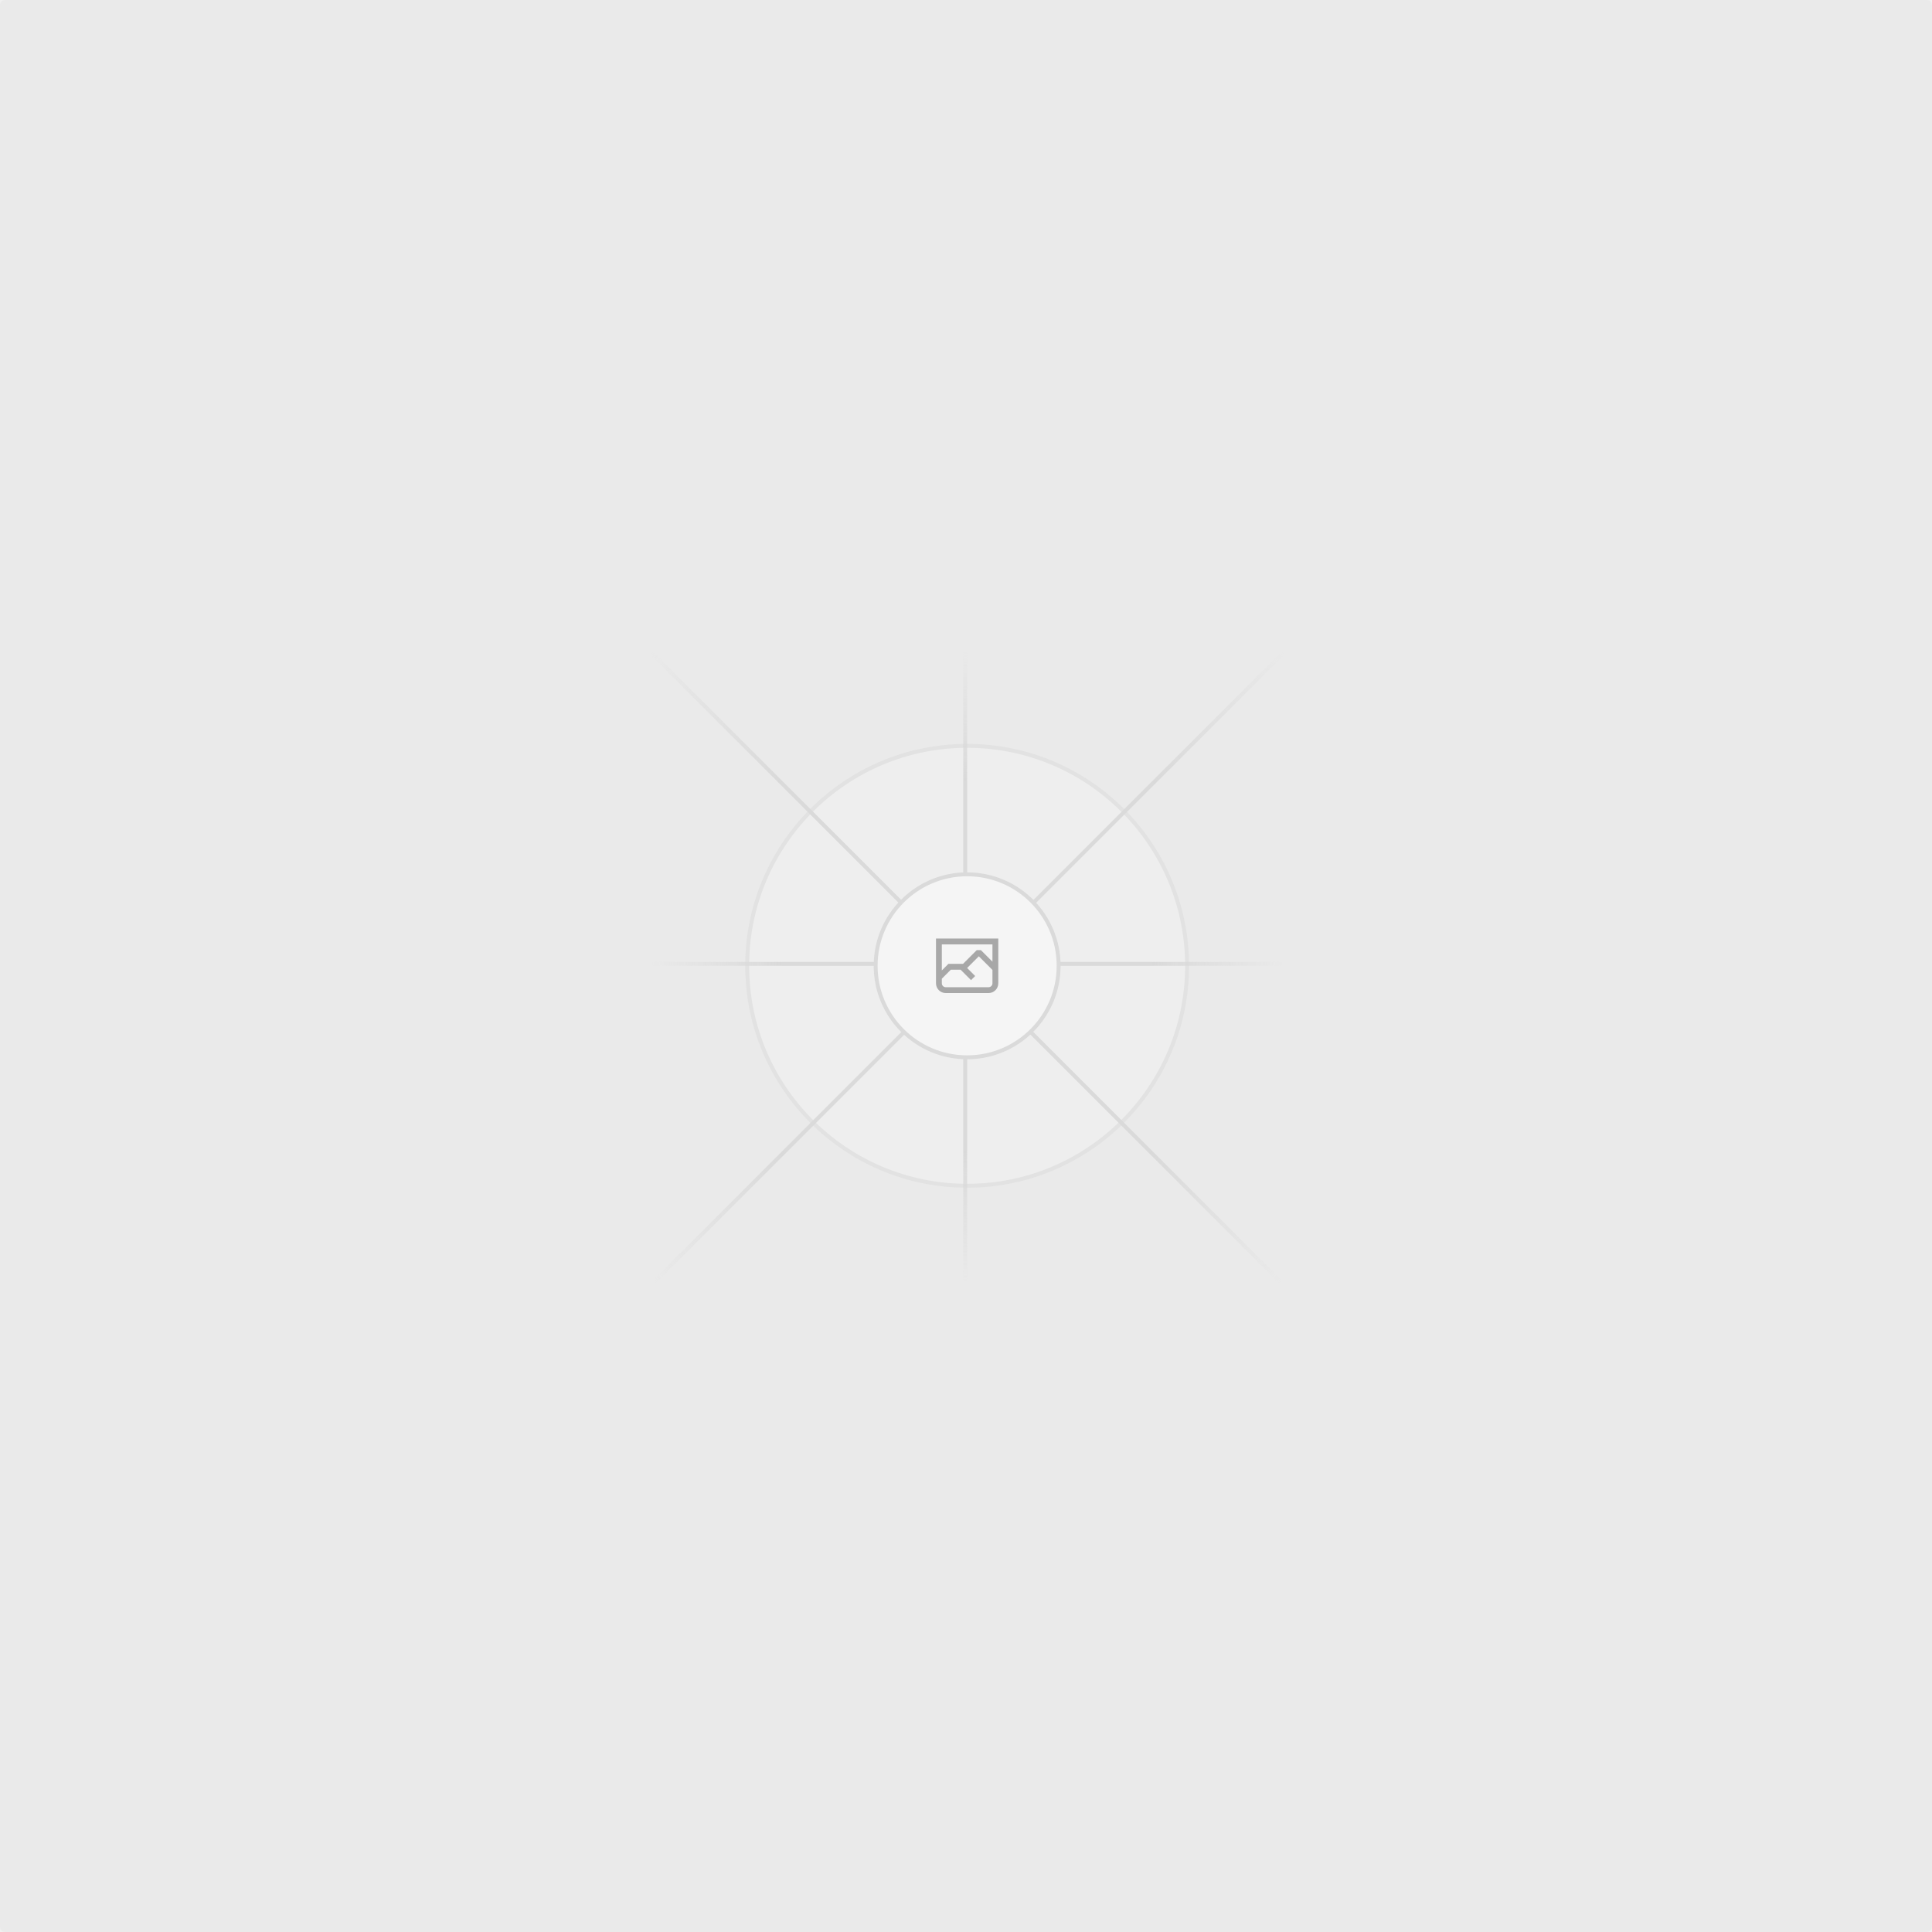
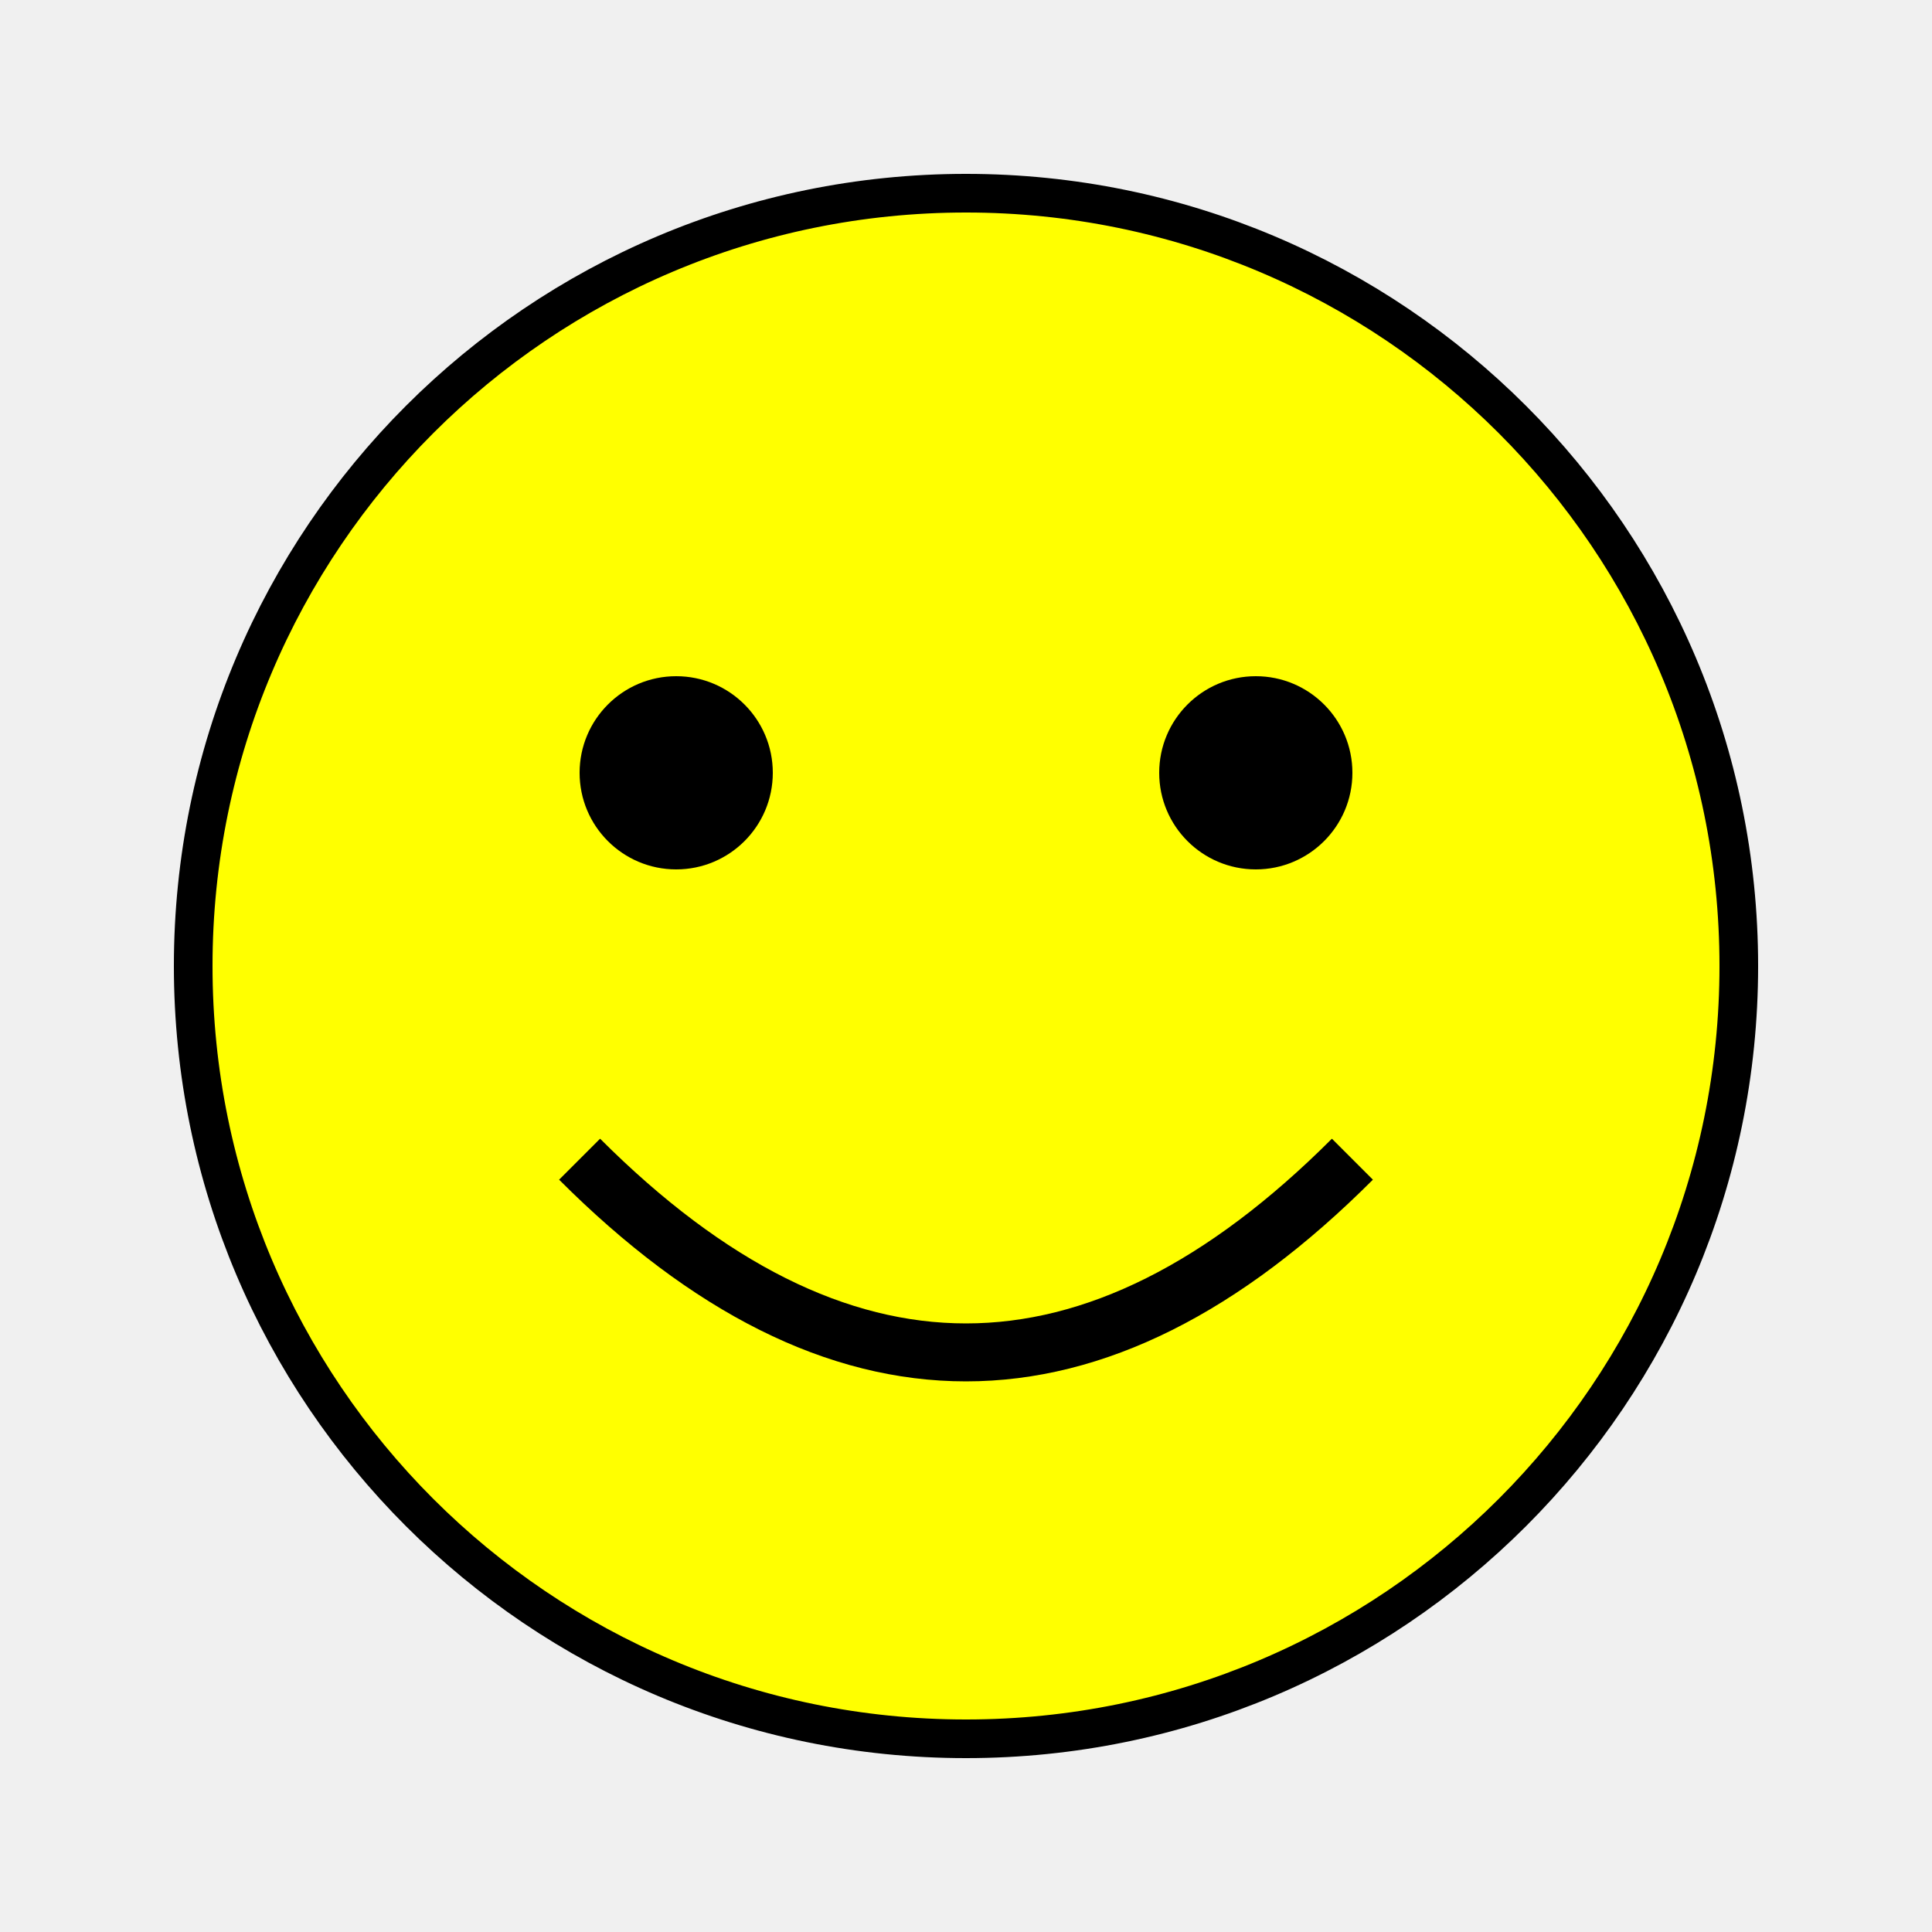
- <svg xmlns="http://www.w3.org/2000/svg" width="1200" height="1200" fill="none">
-   <rect width="1200" height="1200" fill="#EAEAEA" rx="3" />
-   <g opacity=".5">
-     <g opacity=".5">
-       <path fill="#FAFAFA" d="M600.709 736.5c-75.454 0-136.621-61.167-136.621-136.62 0-75.454 61.167-136.621 136.621-136.621 75.453 0 136.62 61.167 136.62 136.621 0 75.453-61.167 136.62-136.62 136.62Z" />
-       <path stroke="#C9C9C9" stroke-width="2.418" d="M600.709 736.5c-75.454 0-136.621-61.167-136.621-136.62 0-75.454 61.167-136.621 136.621-136.621 75.453 0 136.62 61.167 136.62 136.621 0 75.453-61.167 136.62-136.62 136.62Z" />
-     </g>
-     <path stroke="url(#a)" stroke-width="2.418" d="M0-1.209h553.581" transform="scale(1 -1) rotate(45 1163.11 91.165)" />
-     <path stroke="url(#b)" stroke-width="2.418" d="M404.846 598.671h391.726" />
-     <path stroke="url(#c)" stroke-width="2.418" d="M599.5 795.742V404.017" />
-     <path stroke="url(#d)" stroke-width="2.418" d="m795.717 796.597-391.441-391.44" />
-     <path fill="#fff" d="M600.709 656.704c-31.384 0-56.825-25.441-56.825-56.824 0-31.384 25.441-56.825 56.825-56.825 31.383 0 56.824 25.441 56.824 56.825 0 31.383-25.441 56.824-56.824 56.824Z" />
-     <g clip-path="url(#e)">
-       <path fill="#666" fill-rule="evenodd" d="M616.426 586.58h-31.434v16.176l3.553-3.554.531-.531h9.068l.074-.074 8.463-8.463h2.565l7.18 7.181V586.58Zm-15.715 14.654 3.698 3.699 1.283 1.282-2.565 2.565-1.282-1.283-5.2-5.199h-6.066l-5.514 5.514-.073.073v2.876a2.418 2.418 0 0 0 2.418 2.418h26.598a2.418 2.418 0 0 0 2.418-2.418v-8.317l-8.463-8.463-7.181 7.181-.071.072Zm-19.347 5.442v4.085a6.045 6.045 0 0 0 6.046 6.045h26.598a6.044 6.044 0 0 0 6.045-6.045v-7.108l1.356-1.355-1.282-1.283-.074-.073v-17.989h-38.689v23.43l-.146.146.146.147Z" clip-rule="evenodd" />
-     </g>
-     <path stroke="#C9C9C9" stroke-width="2.418" d="M600.709 656.704c-31.384 0-56.825-25.441-56.825-56.824 0-31.384 25.441-56.825 56.825-56.825 31.383 0 56.824 25.441 56.824 56.825 0 31.383-25.441 56.824-56.824 56.824Z" />
-   </g>
-   <defs>
-     <linearGradient id="a" x1="554.061" x2="-.48" y1=".083" y2=".087" gradientUnits="userSpaceOnUse">
-       <stop stop-color="#C9C9C9" stop-opacity="0" />
-       <stop offset=".208" stop-color="#C9C9C9" />
-       <stop offset=".792" stop-color="#C9C9C9" />
-       <stop offset="1" stop-color="#C9C9C9" stop-opacity="0" />
-     </linearGradient>
-     <linearGradient id="b" x1="796.912" x2="404.507" y1="599.963" y2="599.965" gradientUnits="userSpaceOnUse">
-       <stop stop-color="#C9C9C9" stop-opacity="0" />
-       <stop offset=".208" stop-color="#C9C9C9" />
-       <stop offset=".792" stop-color="#C9C9C9" />
-       <stop offset="1" stop-color="#C9C9C9" stop-opacity="0" />
-     </linearGradient>
-     <linearGradient id="c" x1="600.792" x2="600.794" y1="403.677" y2="796.082" gradientUnits="userSpaceOnUse">
-       <stop stop-color="#C9C9C9" stop-opacity="0" />
-       <stop offset=".208" stop-color="#C9C9C9" />
-       <stop offset=".792" stop-color="#C9C9C9" />
-       <stop offset="1" stop-color="#C9C9C9" stop-opacity="0" />
-     </linearGradient>
-     <linearGradient id="d" x1="404.85" x2="796.972" y1="403.903" y2="796.02" gradientUnits="userSpaceOnUse">
-       <stop stop-color="#C9C9C9" stop-opacity="0" />
-       <stop offset=".208" stop-color="#C9C9C9" />
-       <stop offset=".792" stop-color="#C9C9C9" />
-       <stop offset="1" stop-color="#C9C9C9" stop-opacity="0" />
-     </linearGradient>
-     <clipPath id="e">
-       <path fill="#fff" d="M581.364 580.535h38.689v38.689h-38.689z" />
-     </clipPath>
-   </defs>
+ <svg xmlns="http://www.w3.org/2000/svg" width="100" height="100">
+   <circle cx="50" cy="50" r="40" fill="yellow" stroke="black" stroke-width="2" />
+   <circle cx="35" cy="40" r="5" fill="black" />
+   <circle cx="65" cy="40" r="5" fill="black" />
+   <path d="M30,60 Q50,80 70,60" stroke="black" stroke-width="3" fill="transparent" />
</svg>
